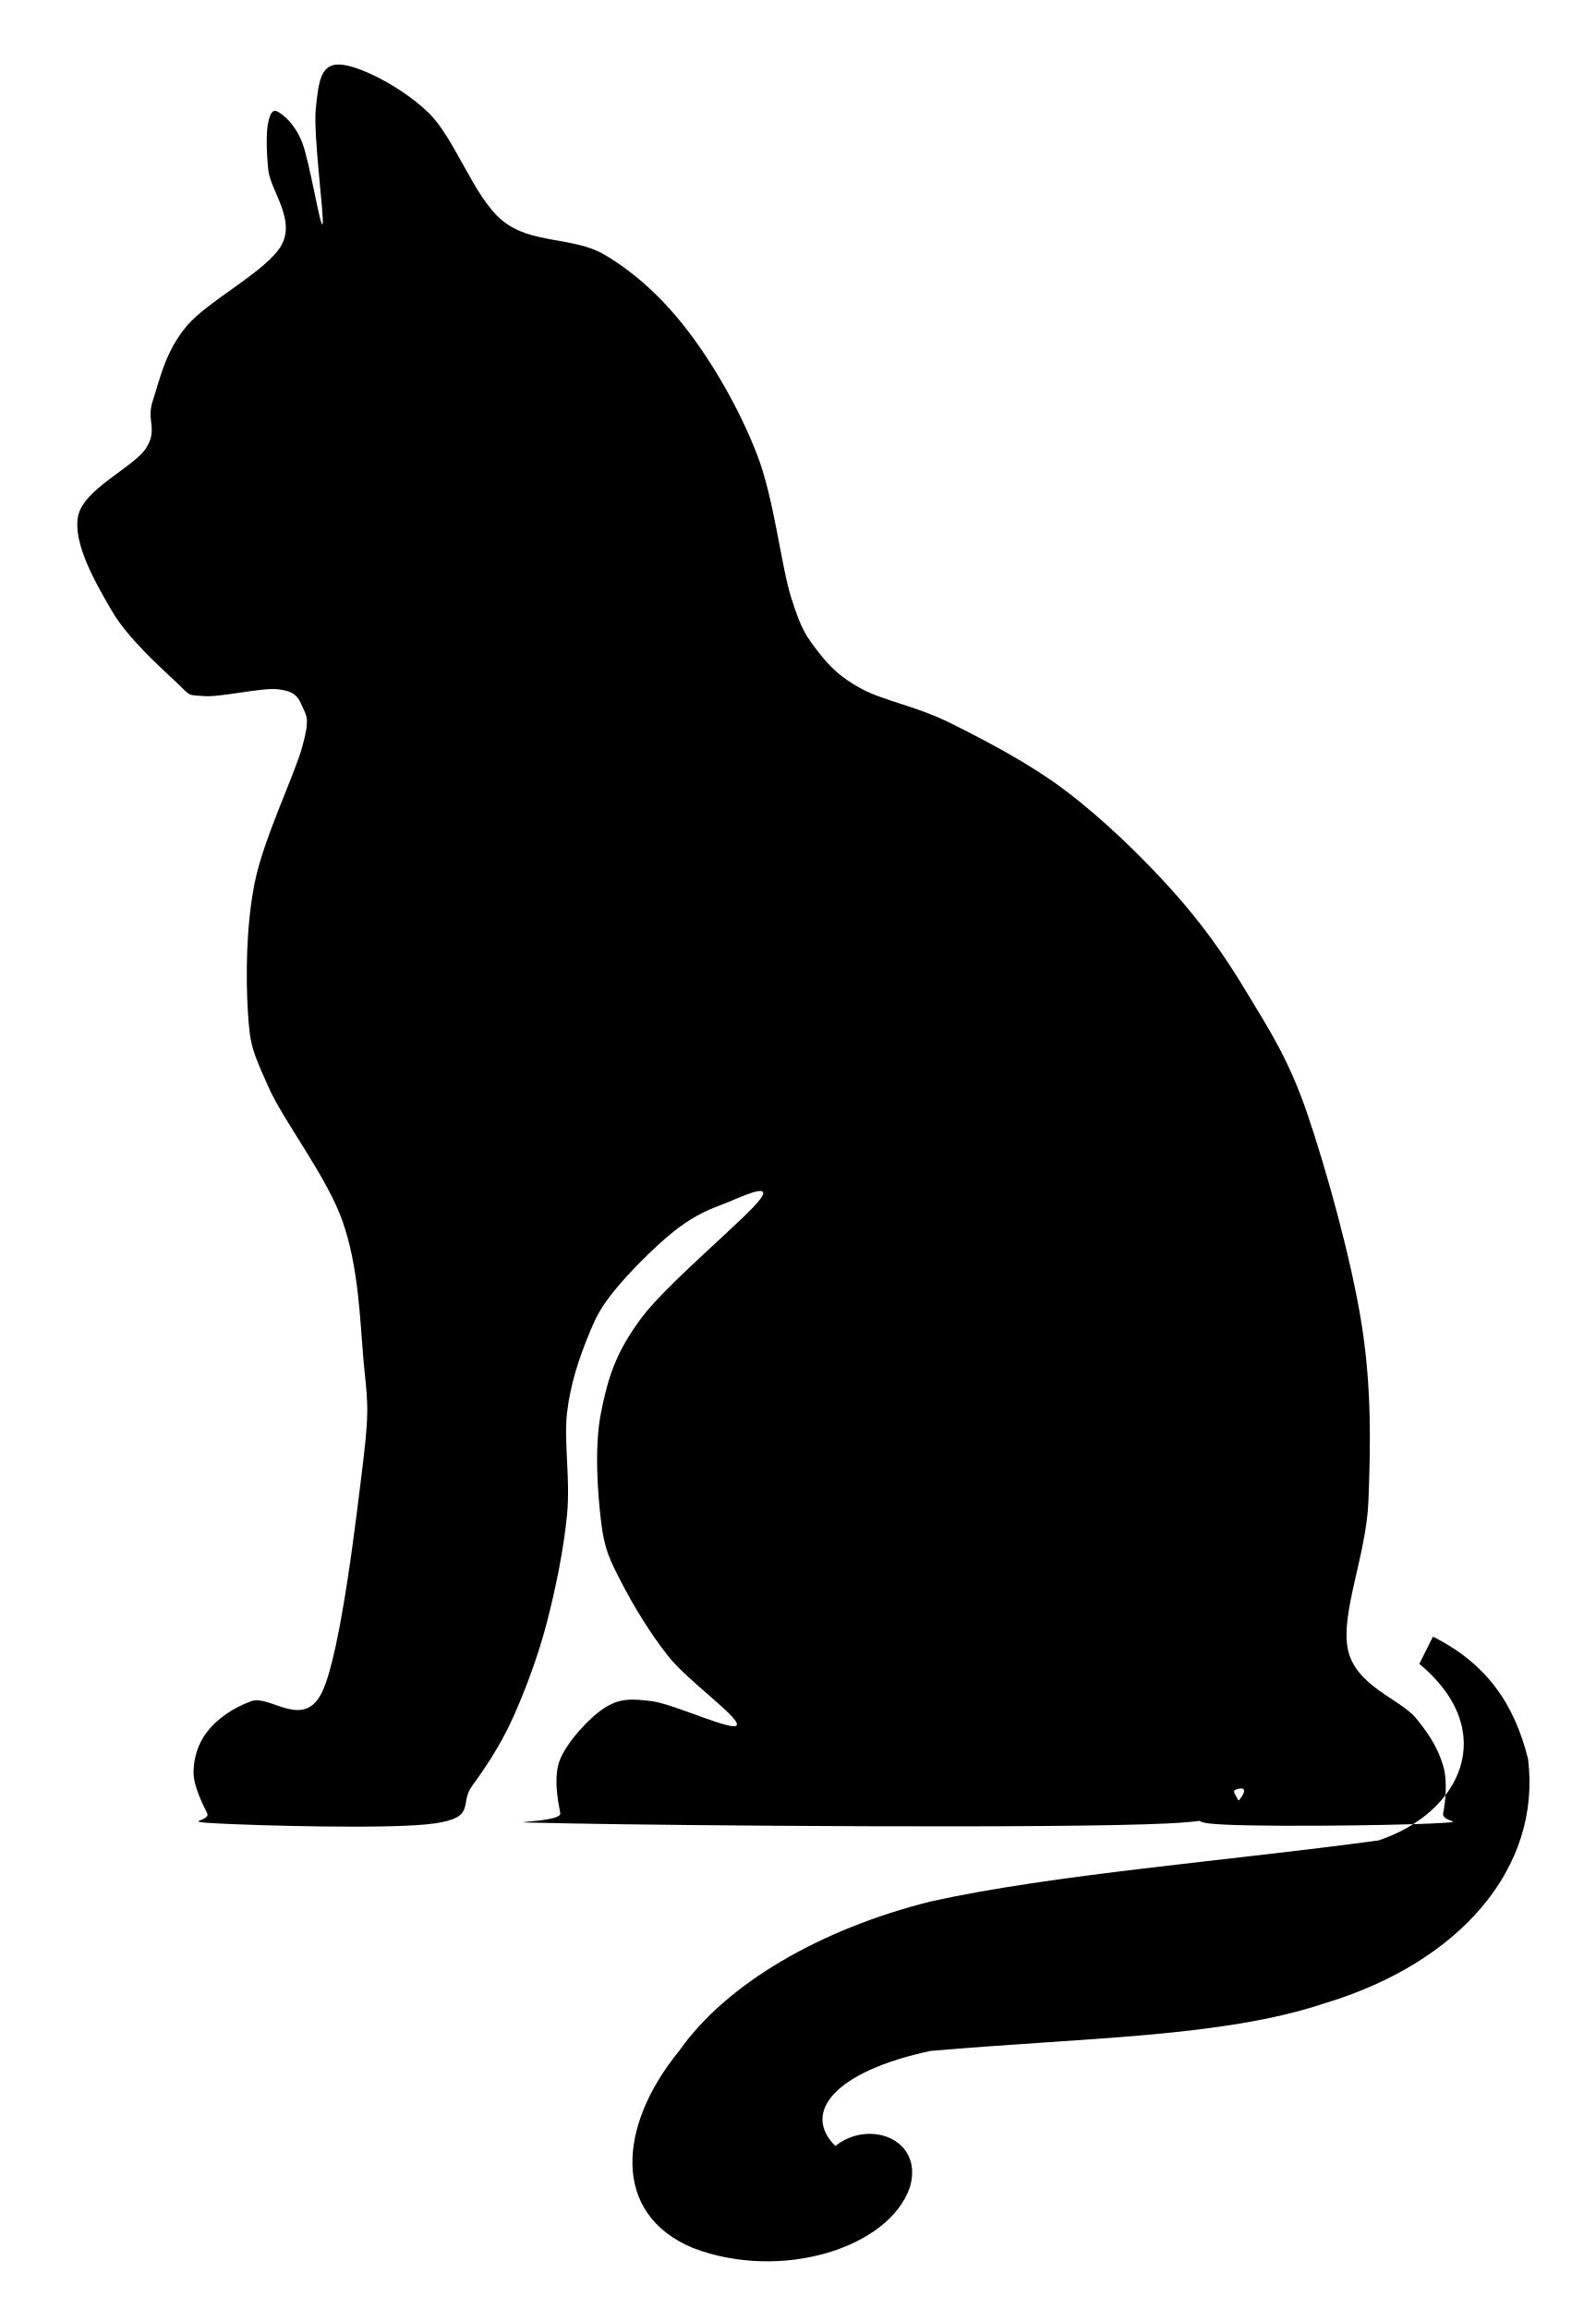
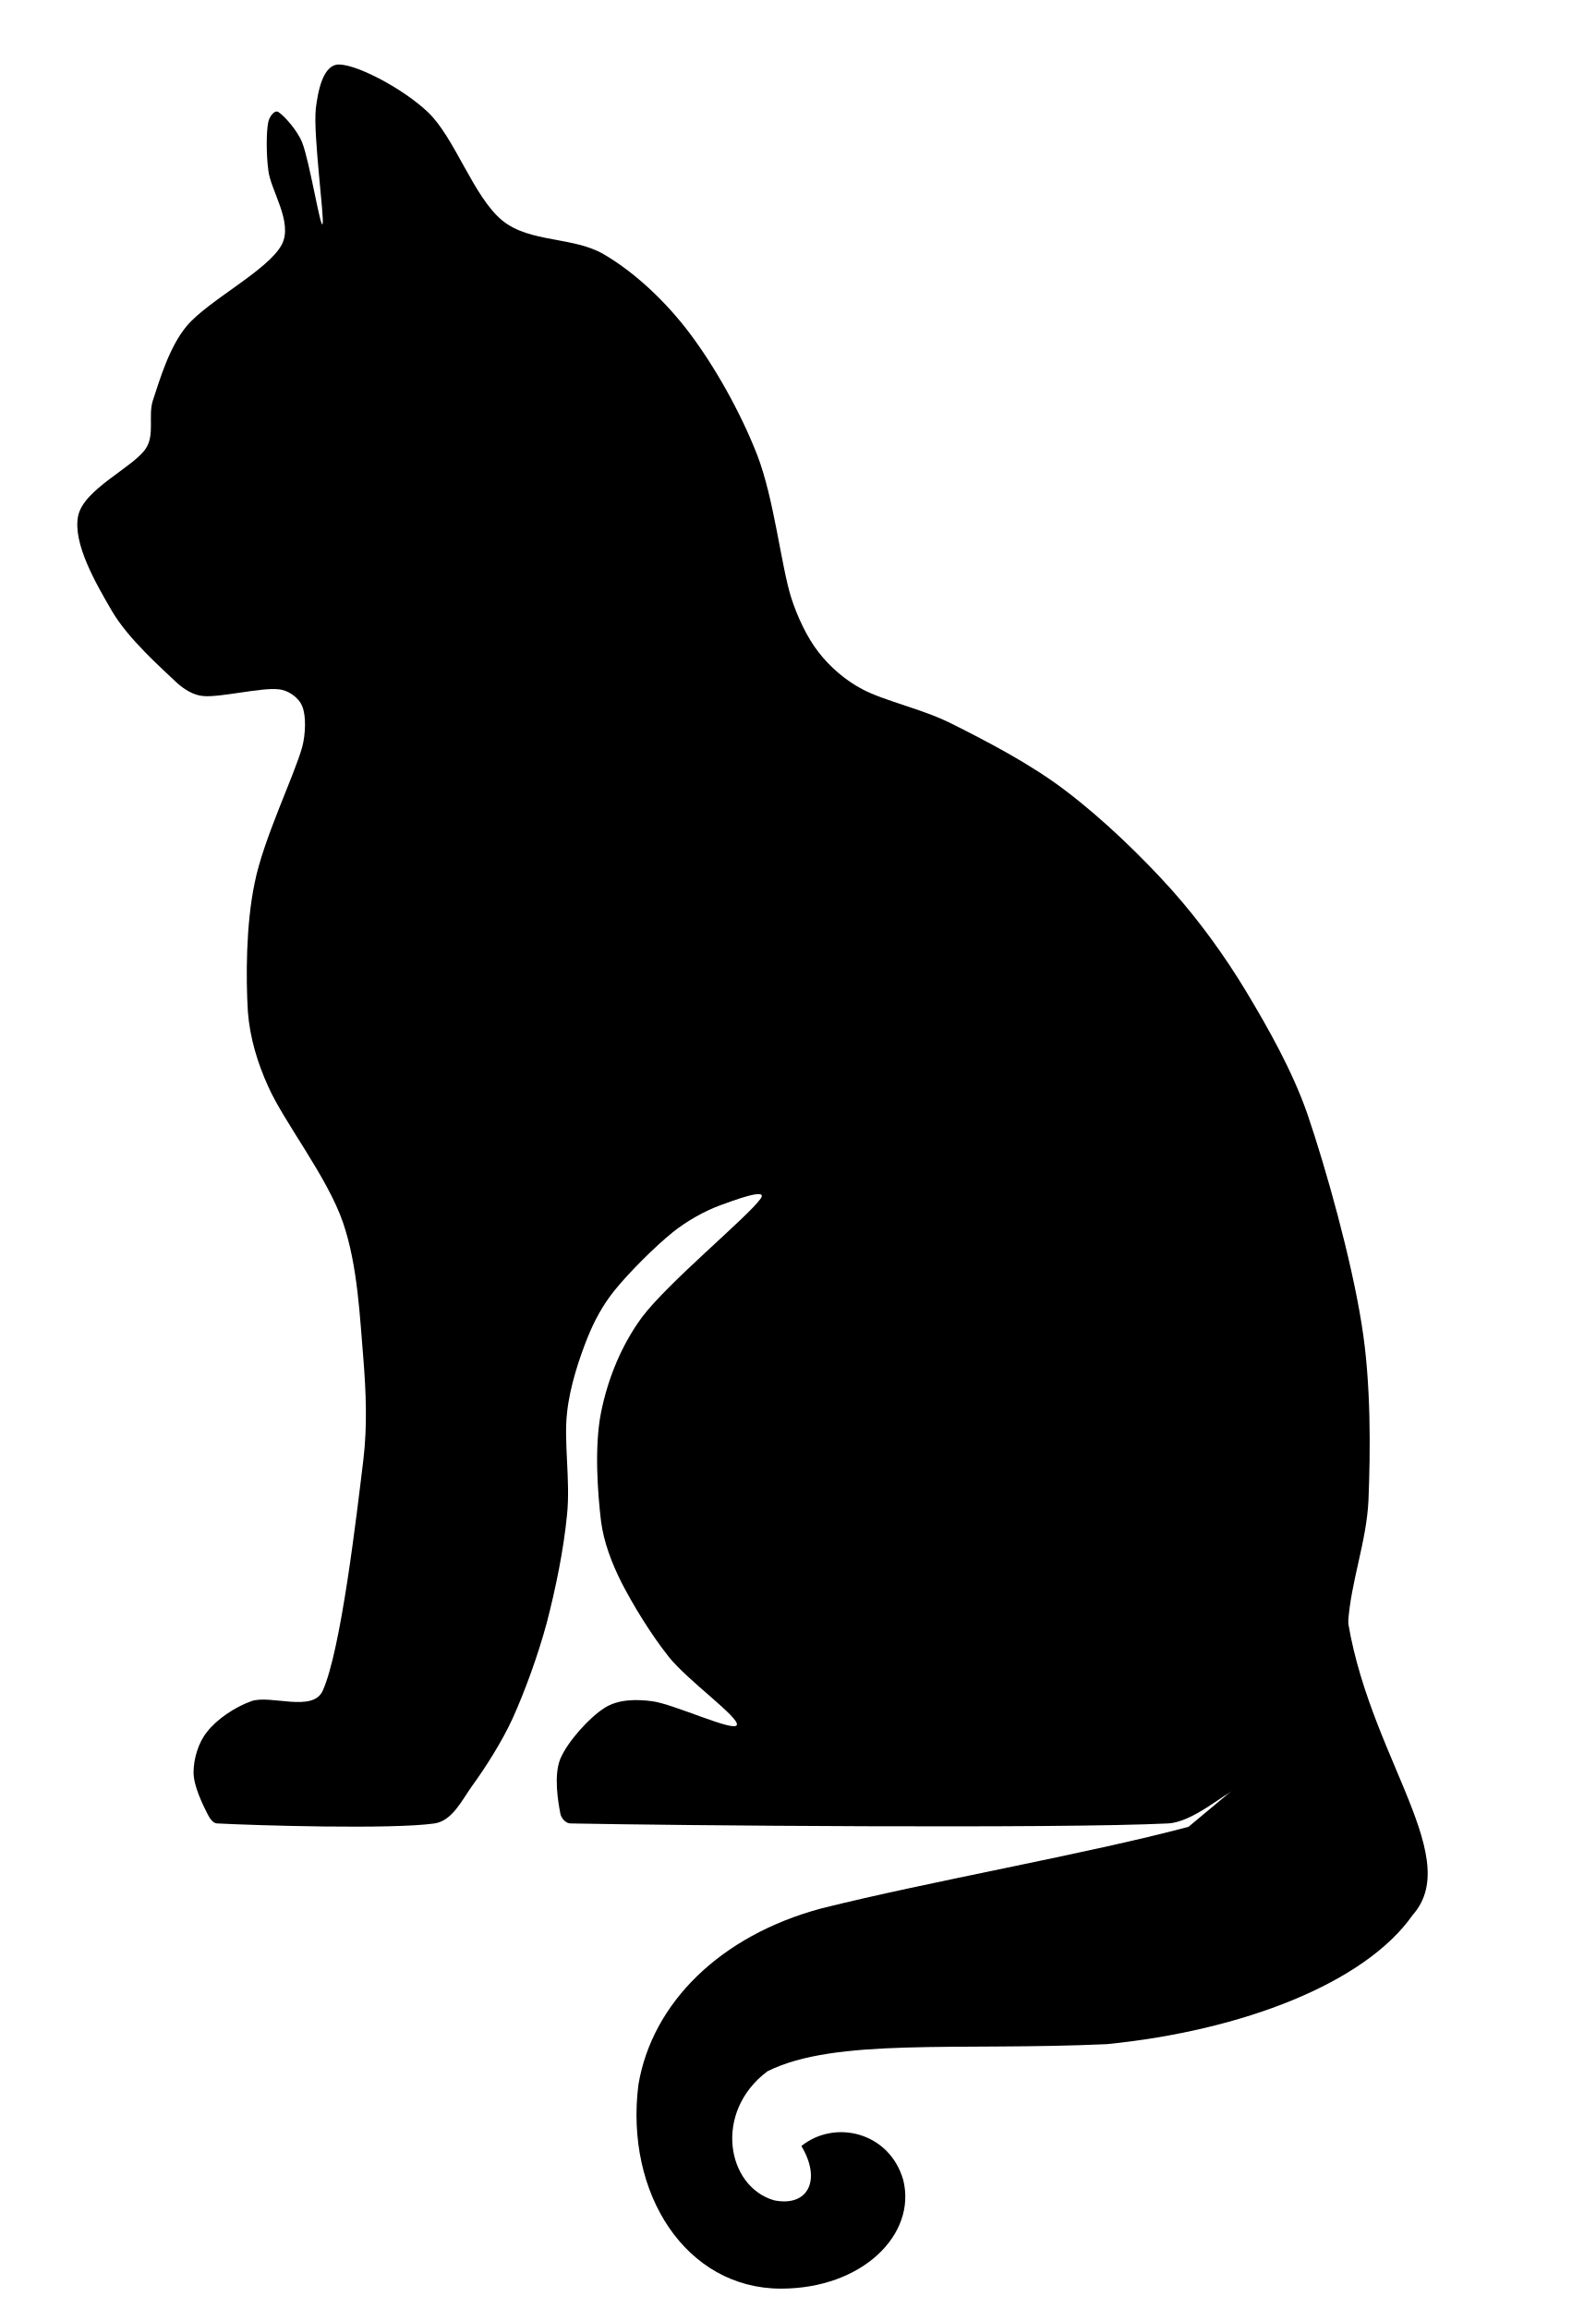
<svg xmlns="http://www.w3.org/2000/svg" viewBox="425 405 235 340" fill="currentColor">
-   <path d="M636.0,673.5C630.2,673.8 607.8,674.1 603.0,673.5C598.2,672.9 606.8,670.8 607.5,670.0C608.2,669.2 608.8,667.9 607.0,668.5C605.2,669.1 613.3,672.7 597.0,673.5C580.7,674.3 523.9,673.8 509.0,673.5C494.1,673.2 507.8,673.6 507.5,672.0C507.2,670.4 506.4,666.6 507.5,664.0C508.6,661.4 511.8,657.9 514.0,656.5C516.2,655.1 517.8,655.1 521.0,655.5C524.2,655.9 533.1,660.1 533.5,659.0C533.9,657.9 526.3,652.5 523.5,649.0C520.7,645.5 518.2,641.3 516.5,638.0C514.8,634.7 514.0,633.2 513.5,629.0C513.0,624.8 512.5,618.0 513.5,613.0C514.5,608.0 515.6,604.2 519.5,599.0C523.4,593.8 535.1,584.2 537.0,581.5C538.9,578.8 533.2,581.7 531.0,582.5C528.8,583.3 526.6,584.4 524.0,586.5C521.4,588.6 517.6,592.4 515.5,595.0C513.4,597.6 512.7,599.0 511.5,602.0C510.3,605.0 509.0,608.7 508.5,613.0C508.0,617.3 509.0,622.8 508.5,628.0C508.0,633.2 506.8,639.0 505.5,644.0C504.2,649.0 502.3,654.0 500.5,658.0C498.7,662.0 496.4,665.4 494.5,668.0C492.6,670.6 495.2,672.6 489.0,673.5C482.8,674.4 462.6,673.8 457.0,673.5C451.4,673.2 456.1,673.2 455.5,672.0C454.9,670.8 453.5,668.0 453.5,666.0C453.5,664.0 454.1,661.8 455.5,660.0C456.9,658.2 459.2,656.5 462.0,655.5C464.8,654.5 469.8,659.9 472.5,654.0C475.2,648.1 477.5,628.2 478.5,620.0C479.5,611.8 479.0,610.8 478.5,605.0C478.0,599.2 477.8,591.7 475.5,585.0C473.2,578.3 466.8,570.2 464.5,565.0C462.2,559.8 461.8,559.0 461.5,554.0C461.2,549.0 461.2,541.5 462.5,535.0C463.8,528.5 468.3,519.3 469.5,515.0C470.7,510.7 470.1,510.4 469.5,509.0C468.9,507.6 468.4,506.8 466.0,506.5C463.6,506.2 457.5,507.7 455.0,507.5C452.5,507.3 453.2,507.6 451.0,505.5C448.8,503.4 443.9,499.1 441.5,495.0C439.1,490.9 435.7,485.0 436.5,481.0C437.3,477.0 444.7,473.8 446.5,471.0C448.3,468.2 446.5,467.0 447.5,464.0C448.5,461.0 449.3,456.8 452.5,453.0C455.7,449.2 464.5,444.8 466.5,441.0C468.5,437.2 464.8,433.0 464.5,430.0C464.2,427.0 464.2,424.4 464.5,423.0C464.8,421.6 465.2,421.0 466.0,421.5C466.8,422.0 468.4,423.2 469.5,426.0C470.6,428.8 472.2,438.8 472.5,438.0C472.8,437.2 471.1,424.9 471.5,421.0C471.9,417.1 472.2,414.4 475.0,414.5C477.8,414.6 484.0,417.7 488.0,421.5C492.0,425.3 494.7,434.0 499.0,437.5C503.3,441.0 509.4,439.8 514.0,442.5C518.6,445.2 522.8,449.1 526.5,454.0C530.2,458.9 534.0,465.5 536.5,472.0C539.0,478.5 540.0,488.2 541.5,493.0C543.0,497.8 543.8,498.8 545.5,501.0C547.2,503.2 548.8,504.8 552.0,506.5C555.2,508.2 560.0,509.0 565.0,511.5C570.0,514.0 576.6,517.4 582.0,521.5C587.4,525.6 593.1,531.1 597.5,536.0C601.9,540.9 605.2,545.5 608.5,551.0C611.8,556.5 614.7,560.8 617.5,569.0C620.3,577.2 624.0,590.5 625.5,600.0C627.0,609.5 626.8,618.0 626.5,626.0C626.2,634.0 622.3,642.7 623.5,648.0C624.7,653.3 631.2,655.2 633.5,658.0C635.8,660.8 636.8,662.7 637.5,665.0C638.2,667.3 637.8,670.6 637.5,672.0C637.2,673.4 641.8,673.2 636.0,673.5ZM634,650 C646,660 640,672 628,676 C606,679 580,681 562,685 C546,689 532,697 525,707 C516,718 515,731 527,736 C540,741 556,736 559,727 C561,720 553,717 548,721 C543,716 548,710 562,707 C585,705 605,705 620,700 C640,694 652,680 650,664 C648,656 644,650 636,646 Z" />
+   <path d="M623.0,673.5C619.6,678.4 605.6,674.1 603.0,673.5C601.1,673.1 606.8,670.8 607.5,670.0C607.8,669.6 607.5,668.3 607.0,668.5C605.2,669.1 600.7,673.3 597.0,673.5C580.7,674.3 523.9,673.8 509.0,673.5C508.3,673.5 507.6,672.7 507.5,672.0C507.2,670.4 506.5,666.5 507.5,664.0C508.6,661.4 511.8,657.9 514.0,656.5C516.0,655.2 518.7,655.2 521.0,655.5C524.2,655.9 533.1,660.1 533.5,659.0C533.9,657.9 526.3,652.5 523.5,649.0C520.8,645.6 518.2,641.3 516.5,638.0C515.1,635.2 513.9,632.1 513.5,629.0C513.0,624.8 512.5,618.0 513.5,613.0C514.5,608.0 516.5,603.1 519.5,599.0C523.4,593.8 535.1,584.2 537.0,581.5C538.2,579.8 532.9,581.8 531.0,582.5C528.8,583.3 526.1,584.8 524.0,586.5C521.4,588.6 517.6,592.4 515.5,595.0C513.8,597.1 512.5,599.5 511.5,602.0C510.3,605.0 508.9,609.2 508.5,613.0C508.0,617.3 509.0,623.0 508.5,628.0C508.0,633.2 506.8,639.0 505.5,644.0C504.2,648.8 502.3,654.0 500.5,658.0C498.9,661.5 496.4,665.4 494.5,668.0C493.0,670.1 491.6,673.1 489.0,673.5C482.8,674.4 462.6,673.8 457.0,673.5C456.3,673.5 455.8,672.6 455.5,672.0C454.9,670.8 453.5,668.0 453.5,666.0C453.5,664.0 454.2,661.6 455.5,660.0C456.9,658.2 459.5,656.4 462.0,655.5C464.8,654.5 471.0,657.2 472.5,654.0C475.2,648.1 477.5,628.2 478.5,620.0C479.1,615.0 478.9,610.0 478.5,605.0C478.0,599.2 477.7,591.4 475.5,585.0C473.2,578.3 466.8,570.2 464.5,565.0C462.9,561.5 461.8,557.8 461.5,554.0C461.2,549.0 461.2,541.2 462.5,535.0C463.8,528.5 468.3,519.3 469.5,515.0C470.0,513.1 470.1,510.4 469.5,509.0C469.0,507.7 467.4,506.6 466.0,506.5C463.6,506.2 457.5,507.7 455.0,507.5C453.5,507.4 452.1,506.5 451.0,505.5C448.8,503.4 443.9,499.1 441.5,495.0C439.1,490.9 435.7,485.0 436.5,481.0C437.3,477.0 444.7,473.8 446.5,471.0C447.8,469.0 446.8,466.2 447.5,464.0C448.5,461.0 449.9,456.1 452.5,453.0C455.7,449.2 464.5,444.8 466.5,441.0C468.2,437.7 464.8,433.0 464.5,430.0C464.2,427.7 464.2,424.4 464.5,423.0C464.6,422.3 465.4,421.1 466.0,421.5C466.8,422.0 468.8,424.2 469.5,426.0C470.6,428.8 472.2,438.8 472.5,438.0C472.8,437.2 471.1,424.9 471.5,421.0C471.8,418.6 472.5,414.4 475.0,414.5C477.8,414.6 484.4,418.1 488.0,421.5C492.0,425.3 494.7,434.0 499.0,437.5C503.1,440.8 509.5,439.8 514.0,442.5C518.6,445.2 523.1,449.5 526.5,454.0C530.2,458.9 534.0,465.6 536.5,472.0C539.0,478.5 540.0,488.2 541.5,493.0C542.4,495.8 543.8,498.8 545.5,501.0C547.2,503.2 549.5,505.2 552.0,506.5C555.2,508.2 560.8,509.4 565.0,511.5C570.0,514.0 576.8,517.5 582.0,521.5C587.4,525.6 593.1,531.1 597.5,536.0C601.6,540.6 605.3,545.7 608.5,551.0C611.8,556.5 615.3,562.7 617.5,569.0C620.3,577.2 624.0,590.5 625.5,600.0C626.9,608.6 626.8,618.7 626.5,626.0C626.2,632.1 623.9,637.9 623.5,644.0C622.9,651.9 626.4,668.6 623.0,673.5Z" />
+   <path d="M612,664 L600,674 C585,678 562,682 546,686 C531,690 521,700 519,712 C517,728 526,742 540,742 C552,742 560,734 558,726 C556,719 548,717 543,721 C546,726 544,730 539,729 C532,727 530,716 538,710 C548,705 566,707 588,706 C608,704 626,697 633,687 C641,678 625,662 623,640 Z" />
</svg>
